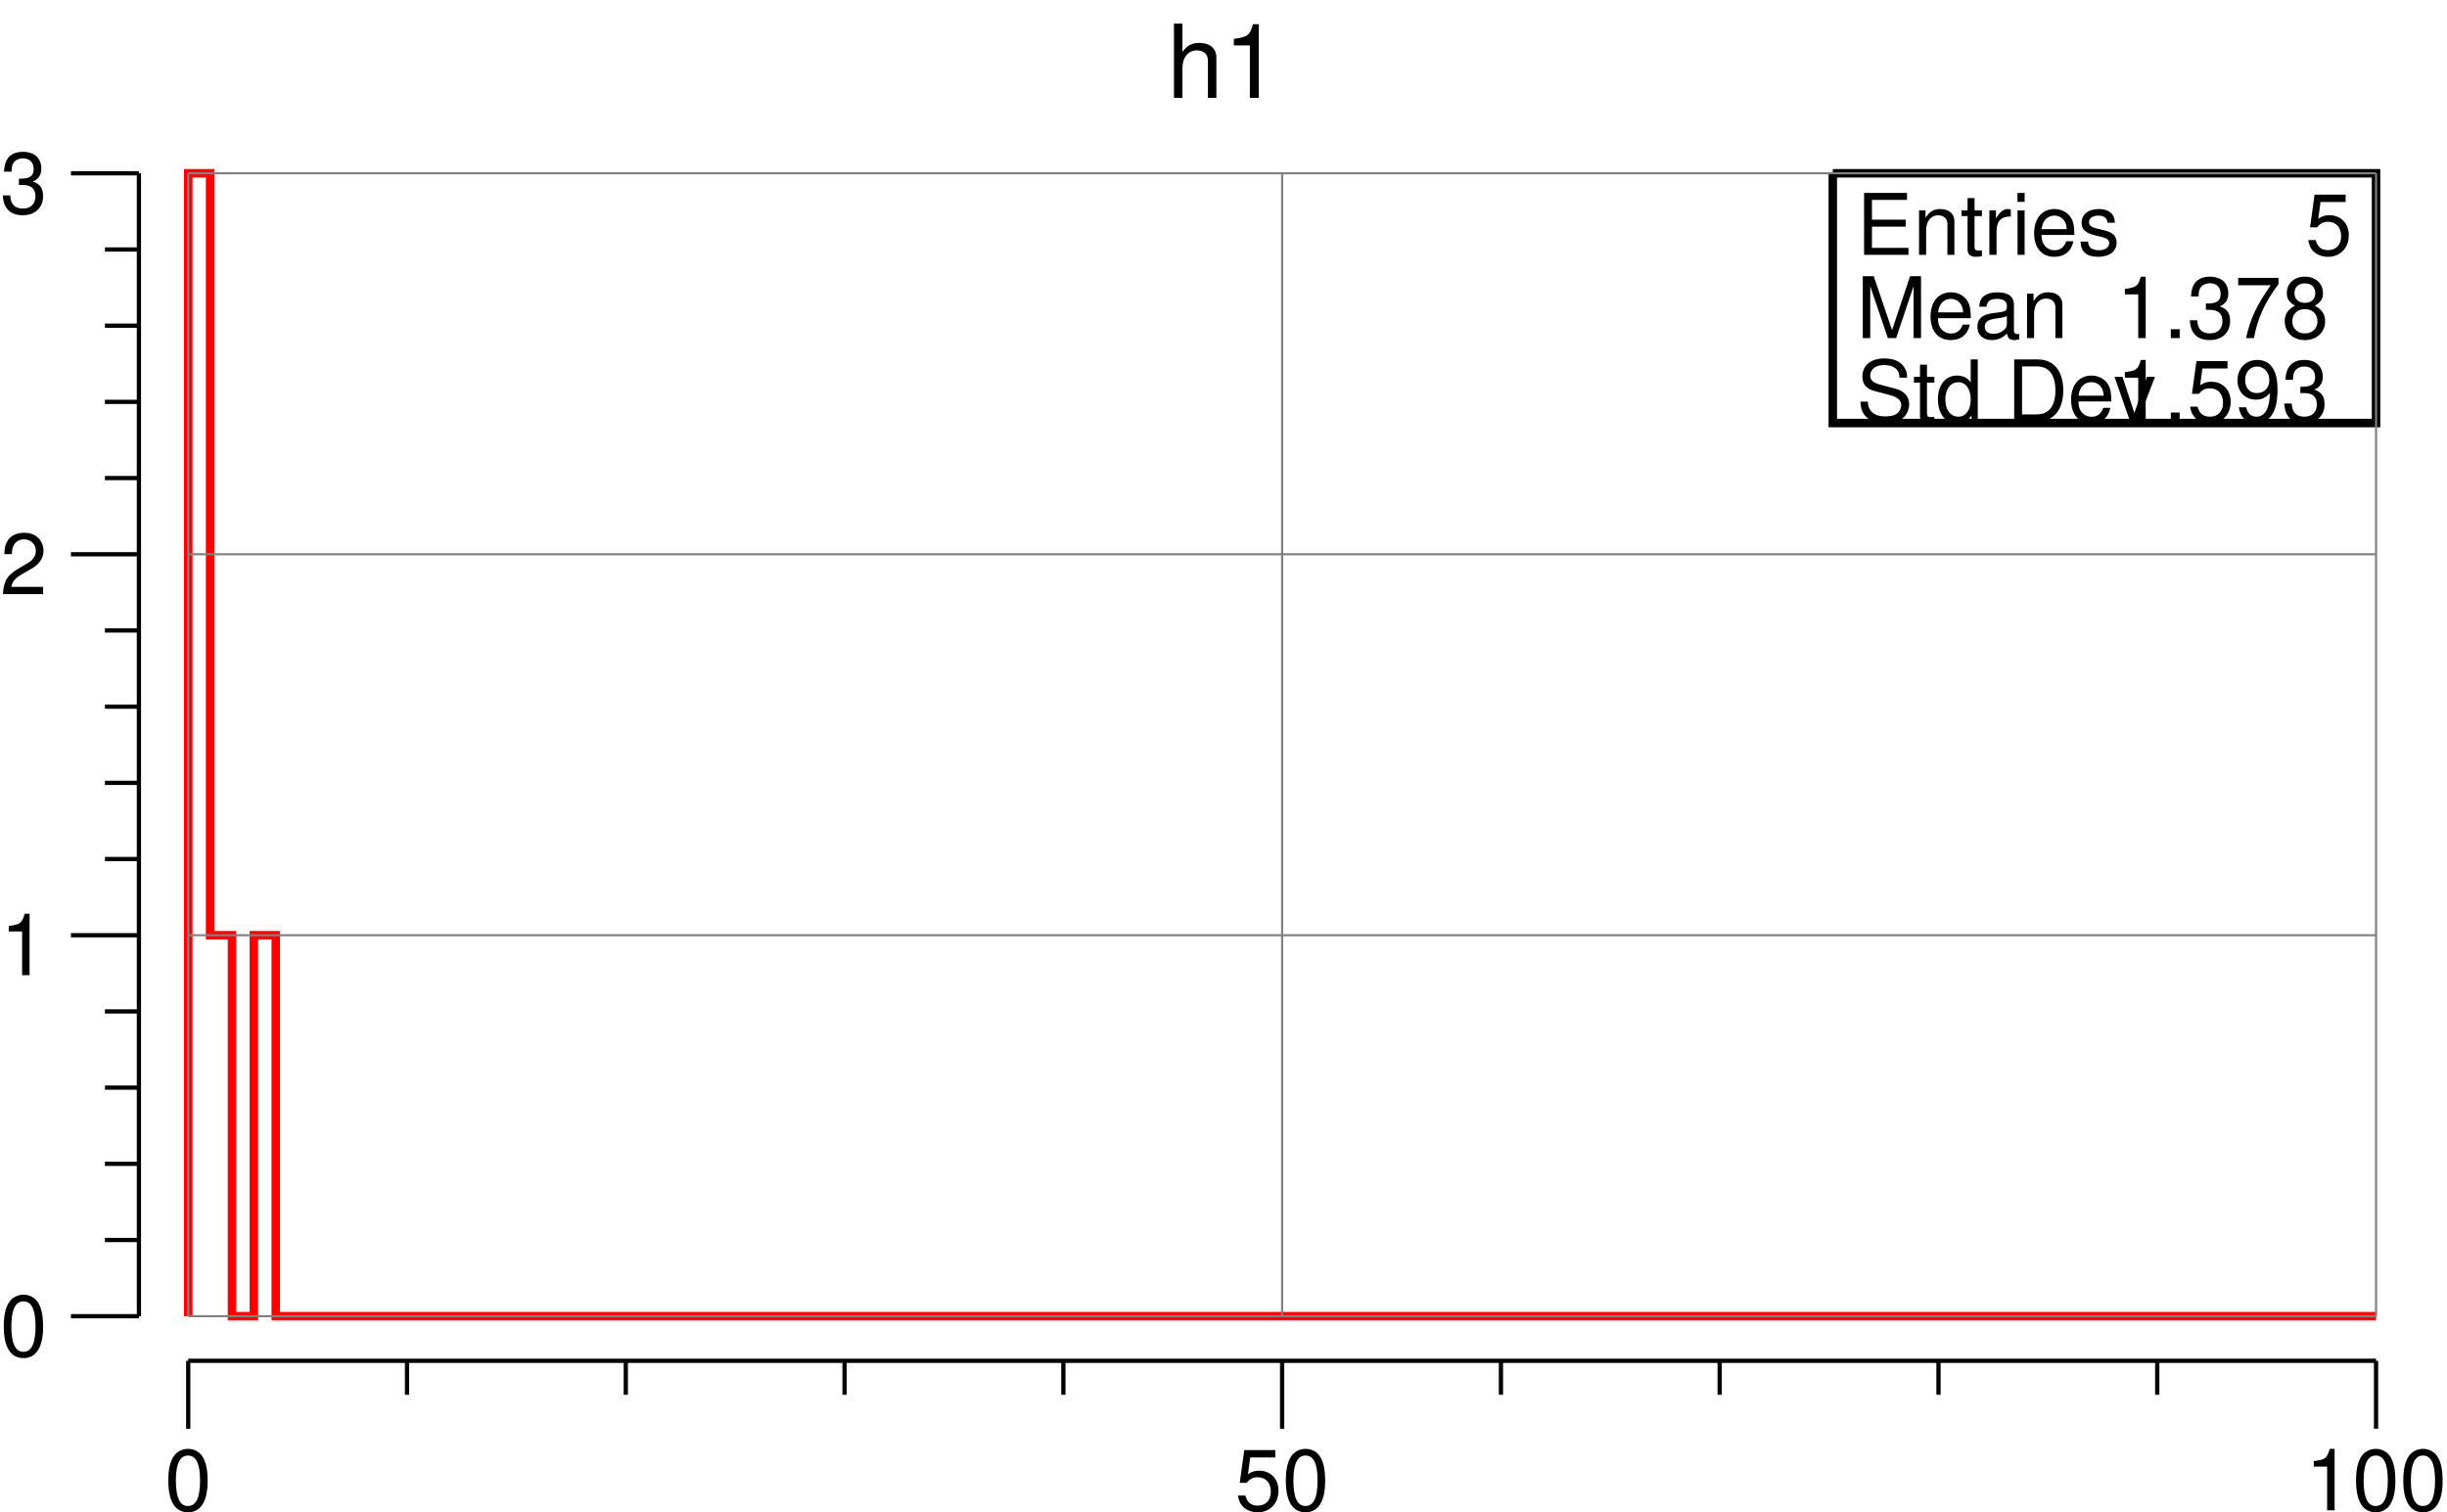
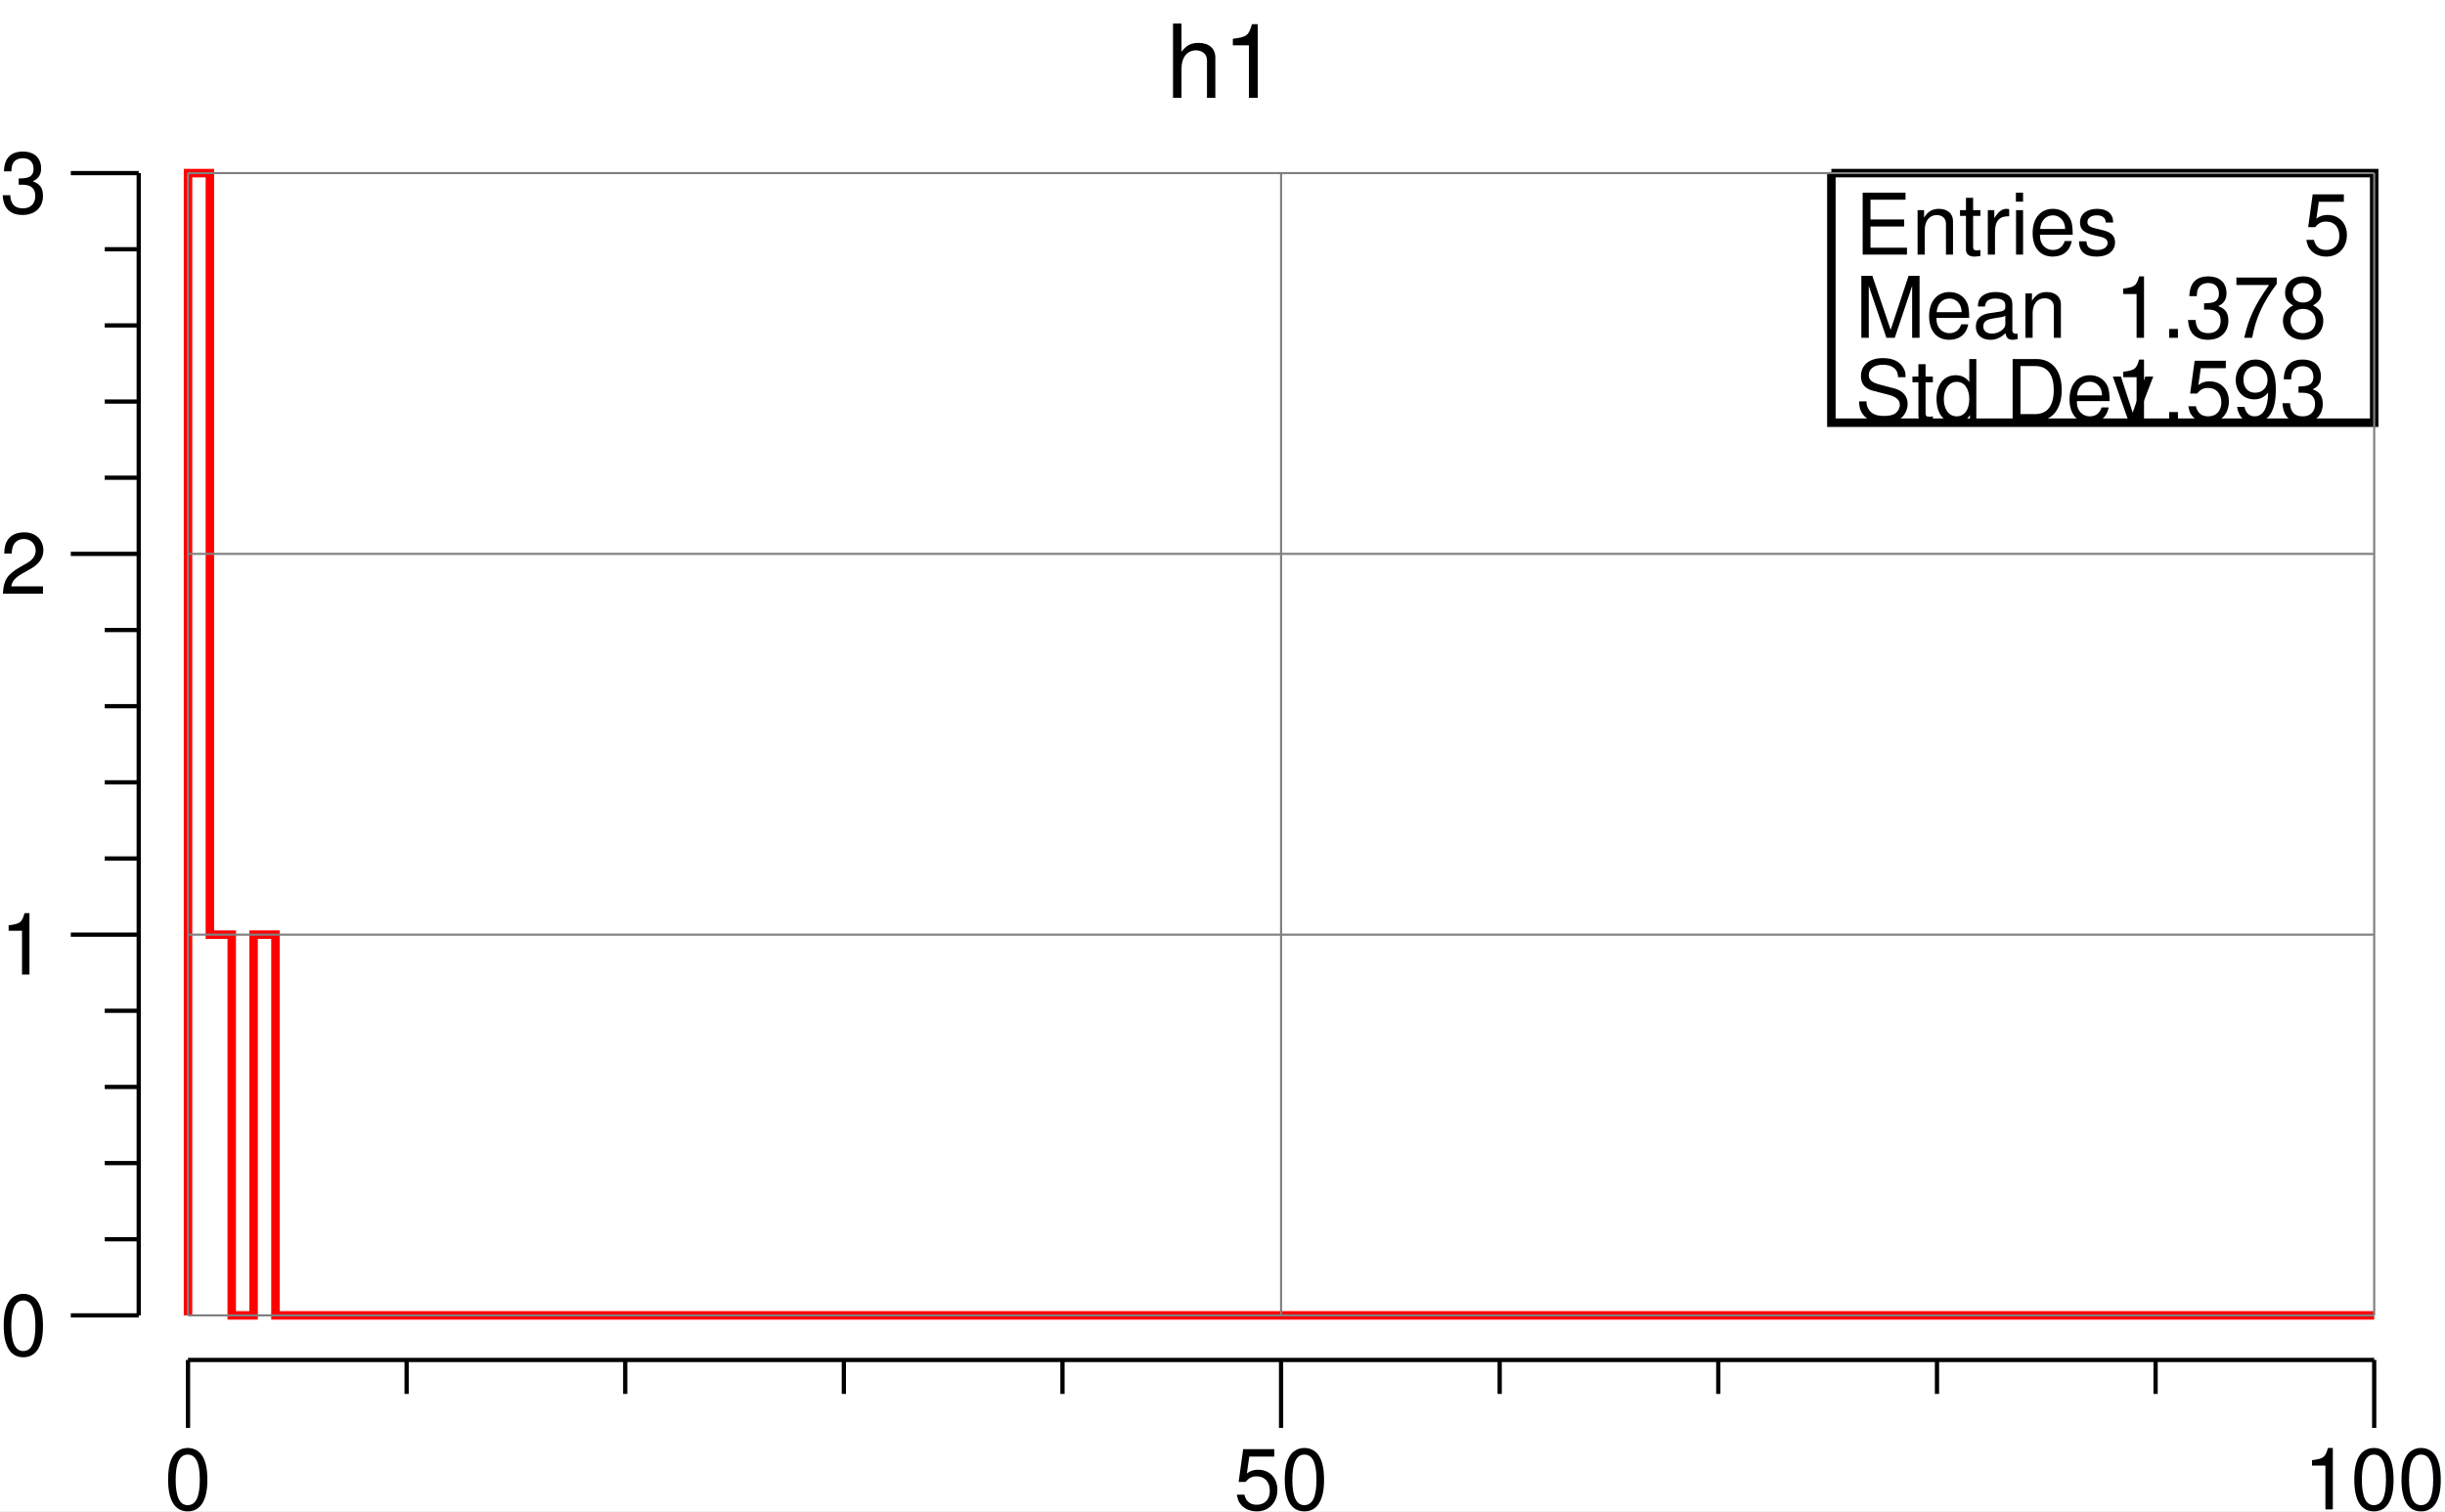
- <svg xmlns="http://www.w3.org/2000/svg" width="4in" height="2.472in" viewBox="0 0 384 237.33">
-   <g transform="scale(1, -1) translate(0, -237.33)">
-     <path d="M0,0L384,0L384,237.33L0,237.33Z" style="fill:#FFFFFF" />
-     <text x="183.1" y="-221.97" transform="scale(1, -1)" style="font-family:Helvetica;font-weight:normal;font-style:normal;font-size:12pt">h1</text>
-     <text x="25.82" y="-0.267" transform="scale(1, -1)" style="font-family:Helvetica;font-weight:normal;font-style:normal;font-size:10pt">0</text>
-     <text x="193.79" y="-0.267" transform="scale(1, -1)" style="font-family:Helvetica;font-weight:normal;font-style:normal;font-size:10pt">50</text>
-     <text x="361.75" y="-0.267" transform="scale(1, -1)" style="font-family:Helvetica;font-weight:normal;font-style:normal;font-size:10pt">100</text>
-     <path d="M29.527,13.066L29.527,23.733" style="fill:none;stroke:#000000;stroke-width:0.667" />
-     <path d="M201.2,13.066L201.2,23.733" style="fill:none;stroke:#000000;stroke-width:0.667" />
-     <path d="M372.88,13.066L372.88,23.733" style="fill:none;stroke:#000000;stroke-width:0.667" />
-     <path d="M63.862,18.4L63.862,23.733" style="fill:none;stroke:#000000;stroke-width:0.667" />
-     <path d="M98.197,18.4L98.197,23.733" style="fill:none;stroke:#000000;stroke-width:0.667" />
-     <path d="M132.53,18.4L132.53,23.733" style="fill:none;stroke:#000000;stroke-width:0.667" />
-     <path d="M166.87,18.4L166.87,23.733" style="fill:none;stroke:#000000;stroke-width:0.667" />
-     <path d="M235.54,18.4L235.54,23.733" style="fill:none;stroke:#000000;stroke-width:0.667" />
-     <path d="M269.87,18.4L269.87,23.733" style="fill:none;stroke:#000000;stroke-width:0.667" />
-     <path d="M304.21,18.4L304.21,23.733" style="fill:none;stroke:#000000;stroke-width:0.667" />
-     <path d="M338.54,18.4L338.54,23.733" style="fill:none;stroke:#000000;stroke-width:0.667" />
-     <path d="M29.527,23.733L372.88,23.733" style="fill:none;stroke:#000000;stroke-width:0.667" />
-     <text x="0" y="-24.467" transform="scale(1, -1)" style="font-family:Helvetica;font-weight:normal;font-style:normal;font-size:10pt">0</text>
-     <text x="0" y="-84.265" transform="scale(1, -1)" style="font-family:Helvetica;font-weight:normal;font-style:normal;font-size:10pt">1</text>
-     <text x="0" y="-144.06" transform="scale(1, -1)" style="font-family:Helvetica;font-weight:normal;font-style:normal;font-size:10pt">2</text>
-     <text x="0" y="-203.86" transform="scale(1, -1)" style="font-family:Helvetica;font-weight:normal;font-style:normal;font-size:10pt">3</text>
-     <path d="M11.12,30.733L21.786,30.733" style="fill:none;stroke:#000000;stroke-width:0.667" />
-     <path d="M11.12,90.531L21.786,90.531" style="fill:none;stroke:#000000;stroke-width:0.667" />
-     <path d="M11.12,150.33L21.786,150.33" style="fill:none;stroke:#000000;stroke-width:0.667" />
-     <path d="M11.12,210.13L21.786,210.13" style="fill:none;stroke:#000000;stroke-width:0.667" />
-     <path d="M16.453,42.693L21.786,42.693" style="fill:none;stroke:#000000;stroke-width:0.667" />
-     <path d="M16.453,54.652L21.786,54.652" style="fill:none;stroke:#000000;stroke-width:0.667" />
-     <path d="M16.453,66.612L21.786,66.612" style="fill:none;stroke:#000000;stroke-width:0.667" />
-     <path d="M16.453,78.571L21.786,78.571" style="fill:none;stroke:#000000;stroke-width:0.667" />
-     <path d="M16.453,102.49L21.786,102.49" style="fill:none;stroke:#000000;stroke-width:0.667" />
-     <path d="M16.453,114.45L21.786,114.45" style="fill:none;stroke:#000000;stroke-width:0.667" />
-     <path d="M16.453,126.41L21.786,126.41" style="fill:none;stroke:#000000;stroke-width:0.667" />
-     <path d="M16.453,138.37L21.786,138.37" style="fill:none;stroke:#000000;stroke-width:0.667" />
-     <path d="M16.453,162.29L21.786,162.29" style="fill:none;stroke:#000000;stroke-width:0.667" />
-     <path d="M16.453,174.25L21.786,174.25" style="fill:none;stroke:#000000;stroke-width:0.667" />
-     <path d="M16.453,186.21L21.786,186.21" style="fill:none;stroke:#000000;stroke-width:0.667" />
-     <path d="M16.453,198.17L21.786,198.17" style="fill:none;stroke:#000000;stroke-width:0.667" />
-     <path d="M21.786,30.733L21.786,210.13" style="fill:none;stroke:#000000;stroke-width:0.667" />
-     <path d="M29.527,30.733L29.527,210.13L32.961,210.13L32.961,210.13L32.961,90.531L36.394,90.531L36.394,90.531L36.394,30.733L39.828,30.733L39.828,30.733L39.828,90.531L43.261,90.531L43.261,90.531L43.261,30.733L46.695,30.733L46.695,30.733L46.695,30.733L50.128,30.733L50.128,30.733L50.128,30.733L53.562,30.733L53.562,30.733L53.562,30.733L56.995,30.733L56.995,30.733L56.995,30.733L60.429,30.733L60.429,30.733L60.429,30.733L63.862,30.733L63.862,30.733L63.862,30.733L67.296,30.733L67.296,30.733L67.296,30.733L70.729,30.733L70.729,30.733L70.729,30.733L74.163,30.733L74.163,30.733L74.163,30.733L77.596,30.733L77.596,30.733L77.596,30.733L81.03,30.733L81.03,30.733L81.03,30.733L84.463,30.733L84.463,30.733L84.463,30.733L87.897,30.733L87.897,30.733L87.897,30.733L91.33,30.733L91.33,30.733L91.33,30.733L94.764,30.733L94.764,30.733L94.764,30.733L98.197,30.733L98.197,30.733L98.197,30.733L101.63,30.733L101.63,30.733L101.63,30.733L105.06,30.733L105.06,30.733L105.06,30.733L108.5,30.733L108.5,30.733L108.5,30.733L111.93,30.733L111.93,30.733L111.93,30.733L115.36,30.733L115.36,30.733L115.36,30.733L118.8,30.733L118.8,30.733L118.8,30.733L122.23,30.733L122.23,30.733L122.23,30.733L125.67,30.733L125.67,30.733L125.67,30.733L129.1,30.733L129.1,30.733L129.1,30.733L132.53,30.733L132.53,30.733L132.53,30.733L135.97,30.733L135.97,30.733L135.97,30.733L139.4,30.733L139.4,30.733L139.4,30.733L142.83,30.733L142.83,30.733L142.83,30.733L146.27,30.733L146.27,30.733L146.27,30.733L149.7,30.733L149.7,30.733L149.7,30.733L153.13,30.733L153.13,30.733L153.13,30.733L156.57,30.733L156.57,30.733L156.57,30.733L160,30.733L160,30.733L160,30.733L163.43,30.733L163.43,30.733L163.43,30.733L166.87,30.733L166.87,30.733L166.87,30.733L170.3,30.733L170.3,30.733L170.3,30.733L173.73,30.733L173.73,30.733L173.73,30.733L177.17,30.733L177.17,30.733L177.17,30.733L180.6,30.733L180.6,30.733L180.6,30.733L184.03,30.733L184.03,30.733L184.03,30.733L187.47,30.733L187.47,30.733L187.47,30.733L190.9,30.733L190.9,30.733L190.9,30.733L194.34,30.733L194.34,30.733L194.34,30.733L197.77,30.733L197.77,30.733L197.77,30.733L201.2,30.733L201.2,30.733L201.2,30.733L204.64,30.733L204.64,30.733L204.64,30.733L208.07,30.733L208.07,30.733L208.07,30.733L211.5,30.733L211.5,30.733L211.5,30.733L214.94,30.733L214.94,30.733L214.94,30.733L218.37,30.733L218.37,30.733L218.37,30.733L221.8,30.733L221.8,30.733L221.8,30.733L225.24,30.733L225.24,30.733L225.24,30.733L228.67,30.733L228.67,30.733L228.67,30.733L232.1,30.733L232.1,30.733L232.1,30.733L235.54,30.733L235.54,30.733L235.54,30.733L238.97,30.733L238.97,30.733L238.97,30.733L242.4,30.733L242.4,30.733L242.4,30.733L245.84,30.733L245.84,30.733L245.84,30.733L249.27,30.733L249.27,30.733L249.27,30.733L252.7,30.733L252.7,30.733L252.7,30.733L256.14,30.733L256.14,30.733L256.14,30.733L259.57,30.733L259.57,30.733L259.57,30.733L263.01,30.733L263.01,30.733L263.01,30.733L266.44,30.733L266.44,30.733L266.44,30.733L269.87,30.733L269.87,30.733L269.87,30.733L273.31,30.733L273.31,30.733L273.31,30.733L276.74,30.733L276.74,30.733L276.74,30.733L280.17,30.733L280.17,30.733L280.17,30.733L283.61,30.733L283.61,30.733L283.61,30.733L287.04,30.733L287.04,30.733L287.04,30.733L290.47,30.733L290.47,30.733L290.47,30.733L293.91,30.733L293.91,30.733L293.91,30.733L297.34,30.733L297.34,30.733L297.34,30.733L300.77,30.733L300.77,30.733L300.77,30.733L304.21,30.733L304.21,30.733L304.21,30.733L307.64,30.733L307.64,30.733L307.64,30.733L311.07,30.733L311.07,30.733L311.07,30.733L314.51,30.733L314.51,30.733L314.51,30.733L317.94,30.733L317.94,30.733L317.94,30.733L321.37,30.733L321.37,30.733L321.37,30.733L324.81,30.733L324.81,30.733L324.81,30.733L328.24,30.733L328.24,30.733L328.24,30.733L331.68,30.733L331.68,30.733L331.68,30.733L335.11,30.733L335.11,30.733L335.11,30.733L338.54,30.733L338.54,30.733L338.54,30.733L341.98,30.733L341.98,30.733L341.98,30.733L345.41,30.733L345.41,30.733L345.41,30.733L348.84,30.733L348.84,30.733L348.84,30.733L352.28,30.733L352.28,30.733L352.28,30.733L355.71,30.733L355.71,30.733L355.71,30.733L359.14,30.733L359.14,30.733L359.14,30.733L362.58,30.733L362.58,30.733L362.58,30.733L366.01,30.733L366.01,30.733L366.01,30.733L369.44,30.733L369.44,30.733L369.44,30.733L372.88,30.733L372.88,30.733Z" style="fill:#-8000000000000000-8000000000000000-8000000000000000;fill-opacity:0" />
-     <path d="M29.527,30.733L29.527,210.13L32.961,210.13L32.961,210.13L32.961,90.531L36.394,90.531L36.394,90.531L36.394,30.733L39.828,30.733L39.828,30.733L39.828,90.531L43.261,90.531L43.261,90.531L43.261,30.733L46.695,30.733L46.695,30.733L46.695,30.733L50.128,30.733L50.128,30.733L50.128,30.733L53.562,30.733L53.562,30.733L53.562,30.733L56.995,30.733L56.995,30.733L56.995,30.733L60.429,30.733L60.429,30.733L60.429,30.733L63.862,30.733L63.862,30.733L63.862,30.733L67.296,30.733L67.296,30.733L67.296,30.733L70.729,30.733L70.729,30.733L70.729,30.733L74.163,30.733L74.163,30.733L74.163,30.733L77.596,30.733L77.596,30.733L77.596,30.733L81.03,30.733L81.03,30.733L81.03,30.733L84.463,30.733L84.463,30.733L84.463,30.733L87.897,30.733L87.897,30.733L87.897,30.733L91.33,30.733L91.33,30.733L91.33,30.733L94.764,30.733L94.764,30.733L94.764,30.733L98.197,30.733L98.197,30.733L98.197,30.733L101.63,30.733L101.63,30.733L101.63,30.733L105.06,30.733L105.06,30.733L105.06,30.733L108.5,30.733L108.5,30.733L108.5,30.733L111.93,30.733L111.93,30.733L111.93,30.733L115.36,30.733L115.36,30.733L115.36,30.733L118.8,30.733L118.8,30.733L118.8,30.733L122.23,30.733L122.23,30.733L122.23,30.733L125.67,30.733L125.67,30.733L125.67,30.733L129.1,30.733L129.1,30.733L129.1,30.733L132.53,30.733L132.53,30.733L132.53,30.733L135.97,30.733L135.97,30.733L135.97,30.733L139.4,30.733L139.4,30.733L139.4,30.733L142.83,30.733L142.83,30.733L142.83,30.733L146.27,30.733L146.27,30.733L146.27,30.733L149.7,30.733L149.7,30.733L149.7,30.733L153.13,30.733L153.13,30.733L153.13,30.733L156.57,30.733L156.57,30.733L156.57,30.733L160,30.733L160,30.733L160,30.733L163.43,30.733L163.43,30.733L163.43,30.733L166.87,30.733L166.87,30.733L166.87,30.733L170.3,30.733L170.3,30.733L170.3,30.733L173.73,30.733L173.73,30.733L173.73,30.733L177.17,30.733L177.17,30.733L177.17,30.733L180.6,30.733L180.6,30.733L180.6,30.733L184.03,30.733L184.03,30.733L184.03,30.733L187.47,30.733L187.47,30.733L187.47,30.733L190.9,30.733L190.9,30.733L190.9,30.733L194.34,30.733L194.34,30.733L194.34,30.733L197.77,30.733L197.77,30.733L197.77,30.733L201.2,30.733L201.2,30.733L201.2,30.733L204.64,30.733L204.64,30.733L204.64,30.733L208.07,30.733L208.07,30.733L208.07,30.733L211.5,30.733L211.5,30.733L211.5,30.733L214.94,30.733L214.94,30.733L214.94,30.733L218.37,30.733L218.37,30.733L218.37,30.733L221.8,30.733L221.8,30.733L221.8,30.733L225.24,30.733L225.24,30.733L225.24,30.733L228.67,30.733L228.67,30.733L228.67,30.733L232.1,30.733L232.1,30.733L232.1,30.733L235.54,30.733L235.54,30.733L235.54,30.733L238.97,30.733L238.97,30.733L238.97,30.733L242.4,30.733L242.4,30.733L242.4,30.733L245.84,30.733L245.84,30.733L245.84,30.733L249.27,30.733L249.27,30.733L249.27,30.733L252.7,30.733L252.7,30.733L252.7,30.733L256.14,30.733L256.14,30.733L256.14,30.733L259.57,30.733L259.57,30.733L259.57,30.733L263.01,30.733L263.01,30.733L263.01,30.733L266.44,30.733L266.44,30.733L266.44,30.733L269.87,30.733L269.87,30.733L269.87,30.733L273.31,30.733L273.31,30.733L273.31,30.733L276.74,30.733L276.74,30.733L276.74,30.733L280.17,30.733L280.17,30.733L280.17,30.733L283.61,30.733L283.61,30.733L283.61,30.733L287.04,30.733L287.04,30.733L287.04,30.733L290.47,30.733L290.47,30.733L290.47,30.733L293.91,30.733L293.91,30.733L293.91,30.733L297.34,30.733L297.34,30.733L297.34,30.733L300.77,30.733L300.77,30.733L300.77,30.733L304.21,30.733L304.21,30.733L304.21,30.733L307.64,30.733L307.64,30.733L307.64,30.733L311.07,30.733L311.07,30.733L311.07,30.733L314.51,30.733L314.51,30.733L314.51,30.733L317.94,30.733L317.94,30.733L317.94,30.733L321.37,30.733L321.37,30.733L321.37,30.733L324.81,30.733L324.81,30.733L324.81,30.733L328.24,30.733L328.24,30.733L328.24,30.733L331.68,30.733L331.68,30.733L331.68,30.733L335.11,30.733L335.11,30.733L335.11,30.733L338.54,30.733L338.54,30.733L338.54,30.733L341.98,30.733L341.98,30.733L341.98,30.733L345.41,30.733L345.41,30.733L345.41,30.733L348.84,30.733L348.84,30.733L348.84,30.733L352.28,30.733L352.28,30.733L352.28,30.733L355.71,30.733L355.71,30.733L355.71,30.733L359.14,30.733L359.14,30.733L359.14,30.733L362.58,30.733L362.58,30.733L362.58,30.733L366.01,30.733L366.01,30.733L366.01,30.733L369.44,30.733L369.44,30.733L369.44,30.733L372.88,30.733L372.88,30.733" style="fill:none;stroke:#FF0000;stroke-width:1.333" />
-     <text x="291.33" y="-197.33" transform="scale(1, -1)" style="font-family:Helvetica;font-weight:normal;font-style:normal;font-size:10pt">Entries</text>
-     <text x="361.76" y="-197.33" transform="scale(1, -1)" style="font-family:Helvetica;font-weight:normal;font-style:normal;font-size:10pt">5 </text>
-     <text x="291.33" y="-184.26" transform="scale(1, -1)" style="font-family:Helvetica;font-weight:normal;font-style:normal;font-size:10pt">Mean</text>
-     <text x="332.1" y="-184.26" transform="scale(1, -1)" style="font-family:Helvetica;font-weight:normal;font-style:normal;font-size:10pt"> 1.378 </text>
-     <text x="291.33" y="-171.19" transform="scale(1, -1)" style="font-family:Helvetica;font-weight:normal;font-style:normal;font-size:10pt">Std Dev</text>
-     <text x="332.1" y="-171.19" transform="scale(1, -1)" style="font-family:Helvetica;font-weight:normal;font-style:normal;font-size:10pt"> 1.593 </text>
-     <path d="M287.62,210.13L287.62,170.93L372.88,170.93L372.88,210.13L287.62,210.13" style="fill:none;stroke:#000000;stroke-width:1.333" />
-     <path d="M29.527,30.733L29.527,210.13" style="fill:none;stroke:#808080;stroke-width:0.333" />
-     <path d="M201.2,30.733L201.2,210.13" style="fill:none;stroke:#808080;stroke-width:0.333" />
-     <path d="M372.88,30.733L372.88,210.13" style="fill:none;stroke:#808080;stroke-width:0.333" />
-     <path d="M29.527,30.733L372.88,30.733" style="fill:none;stroke:#808080;stroke-width:0.333" />
-     <path d="M29.527,90.531L372.88,90.531" style="fill:none;stroke:#808080;stroke-width:0.333" />
-     <path d="M29.527,150.33L372.88,150.33" style="fill:none;stroke:#808080;stroke-width:0.333" />
-     <path d="M29.527,210.13L372.88,210.13" style="fill:none;stroke:#808080;stroke-width:0.333" />
+ <svg xmlns="http://www.w3.org/2000/svg" width="288pt" height="177.99pt" viewBox="0 0 288 177.99">
+   <g transform="scale(1, -1) translate(0, -177.99)">
+     <path d="M0,0L288,0L288,177.99L0,177.99Z" style="fill:#FFFFFF" />
+     <text x="137.33" y="-166.47" transform="scale(1, -1)" style="font-family:Helvetica;font-weight:normal;font-style:normal;font-size:12px">h1</text>
+     <text x="19.365" y="-0.2" transform="scale(1, -1)" style="font-family:Helvetica;font-weight:normal;font-style:normal;font-size:10px">0</text>
+     <text x="145.34" y="-0.2" transform="scale(1, -1)" style="font-family:Helvetica;font-weight:normal;font-style:normal;font-size:10px">50</text>
+     <text x="271.32" y="-0.2" transform="scale(1, -1)" style="font-family:Helvetica;font-weight:normal;font-style:normal;font-size:10px">100</text>
+     <path d="M22.146,9.8L22.146,17.8" style="fill:none;stroke:#000000;stroke-width:0.5" />
+     <path d="M150.9,9.8L150.9,17.8" style="fill:none;stroke:#000000;stroke-width:0.5" />
+     <path d="M279.66,9.8L279.66,17.8" style="fill:none;stroke:#000000;stroke-width:0.5" />
+     <path d="M47.897,13.8L47.897,17.8" style="fill:none;stroke:#000000;stroke-width:0.5" />
+     <path d="M73.648,13.8L73.648,17.8" style="fill:none;stroke:#000000;stroke-width:0.5" />
+     <path d="M99.399,13.8L99.399,17.8" style="fill:none;stroke:#000000;stroke-width:0.5" />
+     <path d="M125.15,13.8L125.15,17.8" style="fill:none;stroke:#000000;stroke-width:0.5" />
+     <path d="M176.65,13.8L176.65,17.8" style="fill:none;stroke:#000000;stroke-width:0.5" />
+     <path d="M202.4,13.8L202.4,17.8" style="fill:none;stroke:#000000;stroke-width:0.5" />
+     <path d="M228.16,13.8L228.16,17.8" style="fill:none;stroke:#000000;stroke-width:0.5" />
+     <path d="M253.91,13.8L253.91,17.8" style="fill:none;stroke:#000000;stroke-width:0.5" />
+     <path d="M22.146,17.8L279.66,17.8" style="fill:none;stroke:#000000;stroke-width:0.5" />
+     <text x="0" y="-18.35" transform="scale(1, -1)" style="font-family:Helvetica;font-weight:normal;font-style:normal;font-size:10px">0</text>
+     <text x="0" y="-63.199" transform="scale(1, -1)" style="font-family:Helvetica;font-weight:normal;font-style:normal;font-size:10px">1</text>
+     <text x="0" y="-108.05" transform="scale(1, -1)" style="font-family:Helvetica;font-weight:normal;font-style:normal;font-size:10px">2</text>
+     <text x="0" y="-152.9" transform="scale(1, -1)" style="font-family:Helvetica;font-weight:normal;font-style:normal;font-size:10px">3</text>
+     <path d="M8.34,23.05L16.34,23.05" style="fill:none;stroke:#000000;stroke-width:0.5" />
+     <path d="M8.34,67.898L16.34,67.898" style="fill:none;stroke:#000000;stroke-width:0.5" />
+     <path d="M8.34,112.75L16.34,112.75" style="fill:none;stroke:#000000;stroke-width:0.5" />
+     <path d="M8.34,157.6L16.34,157.6" style="fill:none;stroke:#000000;stroke-width:0.5" />
+     <path d="M12.34,32.02L16.34,32.02" style="fill:none;stroke:#000000;stroke-width:0.5" />
+     <path d="M12.34,40.989L16.34,40.989" style="fill:none;stroke:#000000;stroke-width:0.5" />
+     <path d="M12.34,49.959L16.34,49.959" style="fill:none;stroke:#000000;stroke-width:0.5" />
+     <path d="M12.34,58.929L16.34,58.929" style="fill:none;stroke:#000000;stroke-width:0.5" />
+     <path d="M12.34,76.868L16.34,76.868" style="fill:none;stroke:#000000;stroke-width:0.5" />
+     <path d="M12.34,85.838L16.34,85.838" style="fill:none;stroke:#000000;stroke-width:0.5" />
+     <path d="M12.34,94.807L16.34,94.807" style="fill:none;stroke:#000000;stroke-width:0.5" />
+     <path d="M12.34,103.78L16.34,103.78" style="fill:none;stroke:#000000;stroke-width:0.5" />
+     <path d="M12.34,121.72L16.34,121.72" style="fill:none;stroke:#000000;stroke-width:0.5" />
+     <path d="M12.34,130.69L16.34,130.69" style="fill:none;stroke:#000000;stroke-width:0.5" />
+     <path d="M12.34,139.66L16.34,139.66" style="fill:none;stroke:#000000;stroke-width:0.5" />
+     <path d="M12.34,148.63L16.34,148.63" style="fill:none;stroke:#000000;stroke-width:0.5" />
+     <path d="M16.34,23.05L16.34,157.6" style="fill:none;stroke:#000000;stroke-width:0.5" />
+     <path d="M22.146,23.05L22.146,157.6L24.721,157.6L24.721,157.6L24.721,67.898L27.296,67.898L27.296,67.898L27.296,23.05L29.871,23.05L29.871,23.05L29.871,67.898L32.446,67.898L32.446,67.898L32.446,23.05L35.021,23.05L35.021,23.05L35.021,23.05L37.596,23.05L37.596,23.05L37.596,23.05L40.171,23.05L40.171,23.05L40.171,23.05L42.746,23.05L42.746,23.05L42.746,23.05L45.322,23.05L45.322,23.05L45.322,23.05L47.897,23.05L47.897,23.05L47.897,23.05L50.472,23.05L50.472,23.05L50.472,23.05L53.047,23.05L53.047,23.05L53.047,23.05L55.622,23.05L55.622,23.05L55.622,23.05L58.197,23.05L58.197,23.05L58.197,23.05L60.772,23.05L60.772,23.05L60.772,23.05L63.347,23.05L63.347,23.05L63.347,23.05L65.923,23.05L65.923,23.05L65.923,23.05L68.498,23.05L68.498,23.05L68.498,23.05L71.073,23.05L71.073,23.05L71.073,23.05L73.648,23.05L73.648,23.05L73.648,23.05L76.223,23.05L76.223,23.05L76.223,23.05L78.798,23.05L78.798,23.05L78.798,23.05L81.373,23.05L81.373,23.05L81.373,23.05L83.948,23.05L83.948,23.05L83.948,23.05L86.524,23.05L86.524,23.05L86.524,23.05L89.099,23.05L89.099,23.05L89.099,23.05L91.674,23.05L91.674,23.05L91.674,23.05L94.249,23.05L94.249,23.05L94.249,23.05L96.824,23.05L96.824,23.05L96.824,23.05L99.399,23.05L99.399,23.05L99.399,23.05L101.97,23.05L101.97,23.05L101.97,23.05L104.55,23.05L104.55,23.05L104.55,23.05L107.12,23.05L107.12,23.05L107.12,23.05L109.7,23.05L109.7,23.05L109.7,23.05L112.27,23.05L112.27,23.05L112.27,23.05L114.85,23.05L114.85,23.05L114.85,23.05L117.43,23.05L117.43,23.05L117.43,23.05L120,23.05L120,23.05L120,23.05L122.58,23.05L122.58,23.05L122.58,23.05L125.15,23.05L125.15,23.05L125.15,23.05L127.73,23.05L127.73,23.05L127.73,23.05L130.3,23.05L130.3,23.05L130.3,23.05L132.88,23.05L132.88,23.05L132.88,23.05L135.45,23.05L135.45,23.05L135.45,23.05L138.03,23.05L138.03,23.05L138.03,23.05L140.6,23.05L140.6,23.05L140.6,23.05L143.18,23.05L143.18,23.05L143.18,23.05L145.75,23.05L145.75,23.05L145.75,23.05L148.33,23.05L148.33,23.05L148.33,23.05L150.9,23.05L150.9,23.05L150.9,23.05L153.48,23.05L153.48,23.05L153.48,23.05L156.05,23.05L156.05,23.05L156.05,23.05L158.63,23.05L158.63,23.05L158.63,23.05L161.2,23.05L161.2,23.05L161.2,23.05L163.78,23.05L163.78,23.05L163.78,23.05L166.35,23.05L166.35,23.05L166.35,23.05L168.93,23.05L168.93,23.05L168.93,23.05L171.5,23.05L171.5,23.05L171.5,23.05L174.08,23.05L174.08,23.05L174.08,23.05L176.65,23.05L176.65,23.05L176.65,23.05L179.23,23.05L179.23,23.05L179.23,23.05L181.8,23.05L181.8,23.05L181.8,23.05L184.38,23.05L184.38,23.05L184.38,23.05L186.95,23.05L186.95,23.05L186.95,23.05L189.53,23.05L189.53,23.05L189.53,23.05L192.1,23.05L192.1,23.05L192.1,23.05L194.68,23.05L194.68,23.05L194.68,23.05L197.25,23.05L197.25,23.05L197.25,23.05L199.83,23.05L199.83,23.05L199.83,23.05L202.4,23.05L202.4,23.05L202.4,23.05L204.98,23.05L204.98,23.05L204.98,23.05L207.55,23.05L207.55,23.05L207.55,23.05L210.13,23.05L210.13,23.05L210.13,23.05L212.7,23.05L212.7,23.05L212.7,23.05L215.28,23.05L215.28,23.05L215.28,23.05L217.85,23.05L217.85,23.05L217.85,23.05L220.43,23.05L220.43,23.05L220.43,23.05L223.01,23.05L223.01,23.05L223.01,23.05L225.58,23.05L225.58,23.05L225.58,23.05L228.16,23.05L228.16,23.05L228.16,23.05L230.73,23.05L230.73,23.05L230.73,23.05L233.31,23.05L233.31,23.05L233.31,23.05L235.88,23.05L235.88,23.05L235.88,23.05L238.46,23.05L238.46,23.05L238.46,23.05L241.03,23.05L241.03,23.05L241.03,23.05L243.61,23.05L243.61,23.05L243.61,23.05L246.18,23.05L246.18,23.05L246.18,23.05L248.76,23.05L248.76,23.05L248.76,23.05L251.33,23.05L251.33,23.05L251.33,23.05L253.91,23.05L253.91,23.05L253.91,23.05L256.48,23.05L256.48,23.05L256.48,23.05L259.06,23.05L259.06,23.05L259.06,23.05L261.63,23.05L261.63,23.05L261.63,23.05L264.21,23.05L264.21,23.05L264.21,23.05L266.78,23.05L266.78,23.05L266.78,23.05L269.36,23.05L269.36,23.05L269.36,23.05L271.93,23.05L271.93,23.05L271.93,23.05L274.51,23.05L274.51,23.05L274.51,23.05L277.08,23.05L277.08,23.05L277.08,23.05L279.66,23.05L279.66,23.05Z" style="fill:#-8000000000000000-8000000000000000-8000000000000000;fill-opacity:0" />
+     <path d="M22.146,23.05L22.146,157.6L24.721,157.6L24.721,157.6L24.721,67.898L27.296,67.898L27.296,67.898L27.296,23.05L29.871,23.05L29.871,23.05L29.871,67.898L32.446,67.898L32.446,67.898L32.446,23.05L35.021,23.05L35.021,23.05L35.021,23.05L37.596,23.05L37.596,23.05L37.596,23.05L40.171,23.05L40.171,23.05L40.171,23.05L42.746,23.05L42.746,23.05L42.746,23.05L45.322,23.05L45.322,23.05L45.322,23.05L47.897,23.05L47.897,23.05L47.897,23.05L50.472,23.05L50.472,23.05L50.472,23.05L53.047,23.05L53.047,23.05L53.047,23.05L55.622,23.05L55.622,23.05L55.622,23.05L58.197,23.05L58.197,23.05L58.197,23.05L60.772,23.05L60.772,23.05L60.772,23.05L63.347,23.05L63.347,23.05L63.347,23.05L65.923,23.05L65.923,23.05L65.923,23.05L68.498,23.05L68.498,23.05L68.498,23.05L71.073,23.05L71.073,23.05L71.073,23.05L73.648,23.05L73.648,23.05L73.648,23.05L76.223,23.05L76.223,23.05L76.223,23.05L78.798,23.05L78.798,23.05L78.798,23.05L81.373,23.05L81.373,23.05L81.373,23.05L83.948,23.05L83.948,23.05L83.948,23.05L86.524,23.05L86.524,23.05L86.524,23.05L89.099,23.05L89.099,23.05L89.099,23.05L91.674,23.05L91.674,23.05L91.674,23.05L94.249,23.05L94.249,23.05L94.249,23.05L96.824,23.05L96.824,23.05L96.824,23.05L99.399,23.05L99.399,23.05L99.399,23.05L101.97,23.05L101.97,23.05L101.97,23.05L104.55,23.05L104.55,23.05L104.55,23.05L107.12,23.05L107.12,23.05L107.12,23.05L109.7,23.05L109.7,23.05L109.7,23.05L112.27,23.05L112.27,23.05L112.27,23.05L114.85,23.05L114.85,23.05L114.85,23.05L117.43,23.05L117.43,23.05L117.43,23.05L120,23.05L120,23.05L120,23.05L122.58,23.05L122.58,23.05L122.58,23.05L125.15,23.05L125.15,23.05L125.15,23.05L127.73,23.05L127.73,23.05L127.73,23.05L130.3,23.05L130.3,23.05L130.3,23.05L132.88,23.05L132.88,23.05L132.88,23.05L135.45,23.05L135.45,23.05L135.45,23.05L138.03,23.05L138.03,23.05L138.03,23.05L140.6,23.05L140.6,23.05L140.6,23.05L143.18,23.05L143.18,23.05L143.18,23.05L145.75,23.05L145.75,23.05L145.75,23.05L148.33,23.05L148.33,23.05L148.33,23.05L150.9,23.05L150.9,23.05L150.9,23.05L153.48,23.05L153.48,23.05L153.48,23.05L156.05,23.05L156.05,23.05L156.05,23.05L158.63,23.05L158.63,23.05L158.63,23.05L161.2,23.05L161.2,23.05L161.2,23.05L163.78,23.05L163.78,23.05L163.78,23.05L166.35,23.05L166.35,23.05L166.35,23.05L168.93,23.05L168.93,23.05L168.93,23.05L171.5,23.05L171.5,23.05L171.5,23.05L174.08,23.05L174.08,23.05L174.08,23.05L176.65,23.05L176.65,23.05L176.65,23.05L179.23,23.05L179.23,23.05L179.23,23.05L181.8,23.05L181.8,23.05L181.8,23.05L184.38,23.05L184.38,23.05L184.38,23.05L186.95,23.05L186.95,23.05L186.95,23.05L189.53,23.05L189.53,23.05L189.53,23.05L192.1,23.05L192.1,23.05L192.1,23.05L194.68,23.05L194.68,23.05L194.68,23.05L197.25,23.05L197.25,23.05L197.25,23.05L199.83,23.05L199.83,23.05L199.83,23.05L202.4,23.05L202.4,23.05L202.4,23.05L204.98,23.05L204.98,23.05L204.98,23.05L207.55,23.05L207.55,23.05L207.55,23.05L210.13,23.05L210.13,23.05L210.13,23.05L212.7,23.05L212.7,23.05L212.7,23.05L215.28,23.05L215.28,23.05L215.28,23.05L217.85,23.05L217.85,23.05L217.85,23.05L220.43,23.05L220.43,23.05L220.43,23.05L223.01,23.05L223.01,23.05L223.01,23.05L225.58,23.05L225.58,23.05L225.58,23.05L228.16,23.05L228.16,23.05L228.16,23.05L230.73,23.05L230.73,23.05L230.73,23.05L233.31,23.05L233.31,23.05L233.31,23.05L235.88,23.05L235.88,23.05L235.88,23.05L238.46,23.05L238.46,23.05L238.46,23.05L241.03,23.05L241.03,23.05L241.03,23.05L243.61,23.05L243.61,23.05L243.61,23.05L246.18,23.05L246.18,23.05L246.18,23.05L248.76,23.05L248.76,23.05L248.76,23.05L251.33,23.05L251.33,23.05L251.33,23.05L253.91,23.05L253.91,23.05L253.91,23.05L256.48,23.05L256.48,23.05L256.48,23.05L259.06,23.05L259.06,23.05L259.06,23.05L261.63,23.05L261.63,23.05L261.63,23.05L264.21,23.05L264.21,23.05L264.21,23.05L266.78,23.05L266.78,23.05L266.78,23.05L269.36,23.05L269.36,23.05L269.36,23.05L271.93,23.05L271.93,23.05L271.93,23.05L274.51,23.05L274.51,23.05L274.51,23.05L277.08,23.05L277.08,23.05L277.08,23.05L279.66,23.05L279.66,23.05" style="fill:none;stroke:#FF0000" />
+     <text x="218.5" y="-148" transform="scale(1, -1)" style="font-family:Helvetica;font-weight:normal;font-style:normal;font-size:10px">Entries</text>
+     <text x="271.32" y="-148" transform="scale(1, -1)" style="font-family:Helvetica;font-weight:normal;font-style:normal;font-size:10px">5 </text>
+     <text x="218.5" y="-138.2" transform="scale(1, -1)" style="font-family:Helvetica;font-weight:normal;font-style:normal;font-size:10px">Mean</text>
+     <text x="249.08" y="-138.2" transform="scale(1, -1)" style="font-family:Helvetica;font-weight:normal;font-style:normal;font-size:10px"> 1.378 </text>
+     <text x="218.5" y="-128.4" transform="scale(1, -1)" style="font-family:Helvetica;font-weight:normal;font-style:normal;font-size:10px">Std Dev</text>
+     <text x="249.08" y="-128.4" transform="scale(1, -1)" style="font-family:Helvetica;font-weight:normal;font-style:normal;font-size:10px"> 1.593 </text>
+     <path d="M215.72,157.6L215.72,128.2L279.66,128.2L279.66,157.6L215.72,157.6" style="fill:none;stroke:#000000" />
+     <path d="M22.146,23.05L22.146,157.6" style="fill:none;stroke:#808080;stroke-width:0.25" />
+     <path d="M150.9,23.05L150.9,157.6" style="fill:none;stroke:#808080;stroke-width:0.25" />
+     <path d="M279.66,23.05L279.66,157.6" style="fill:none;stroke:#808080;stroke-width:0.25" />
+     <path d="M22.146,23.05L279.66,23.05" style="fill:none;stroke:#808080;stroke-width:0.25" />
+     <path d="M22.146,67.898L279.66,67.898" style="fill:none;stroke:#808080;stroke-width:0.25" />
+     <path d="M22.146,112.75L279.66,112.75" style="fill:none;stroke:#808080;stroke-width:0.25" />
+     <path d="M22.146,157.6L279.66,157.6" style="fill:none;stroke:#808080;stroke-width:0.25" />
  </g>
</svg>
